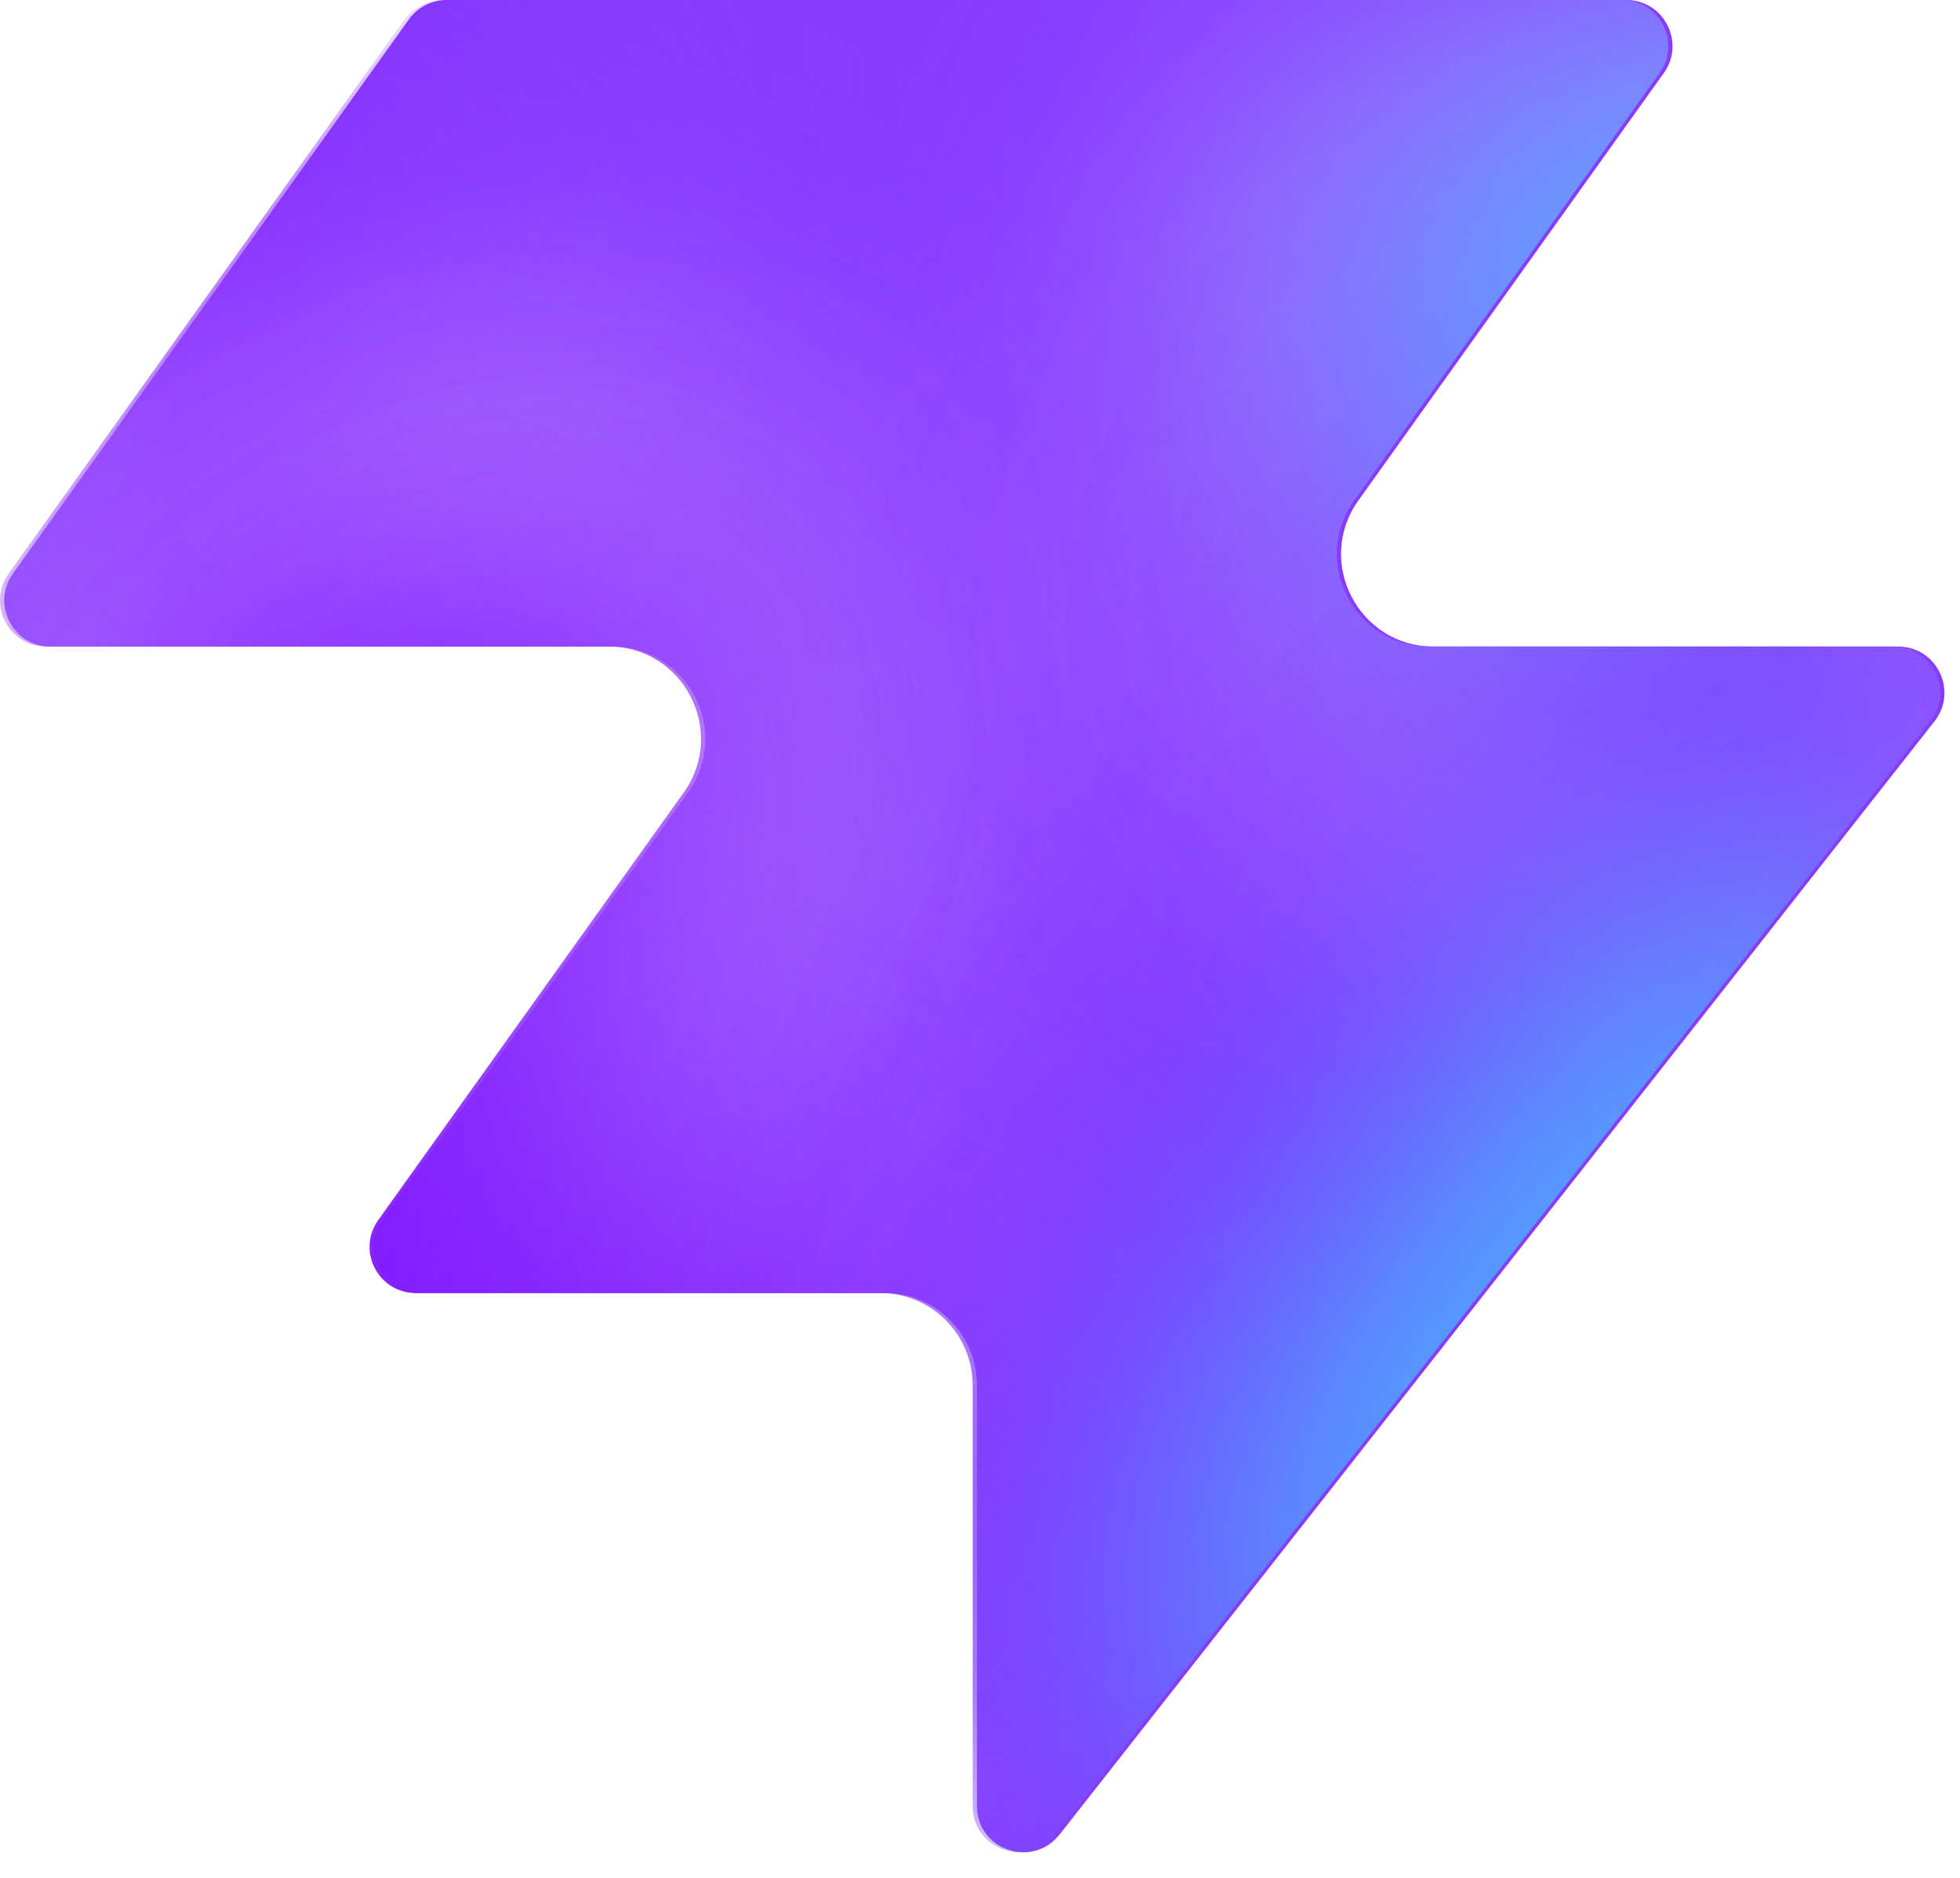
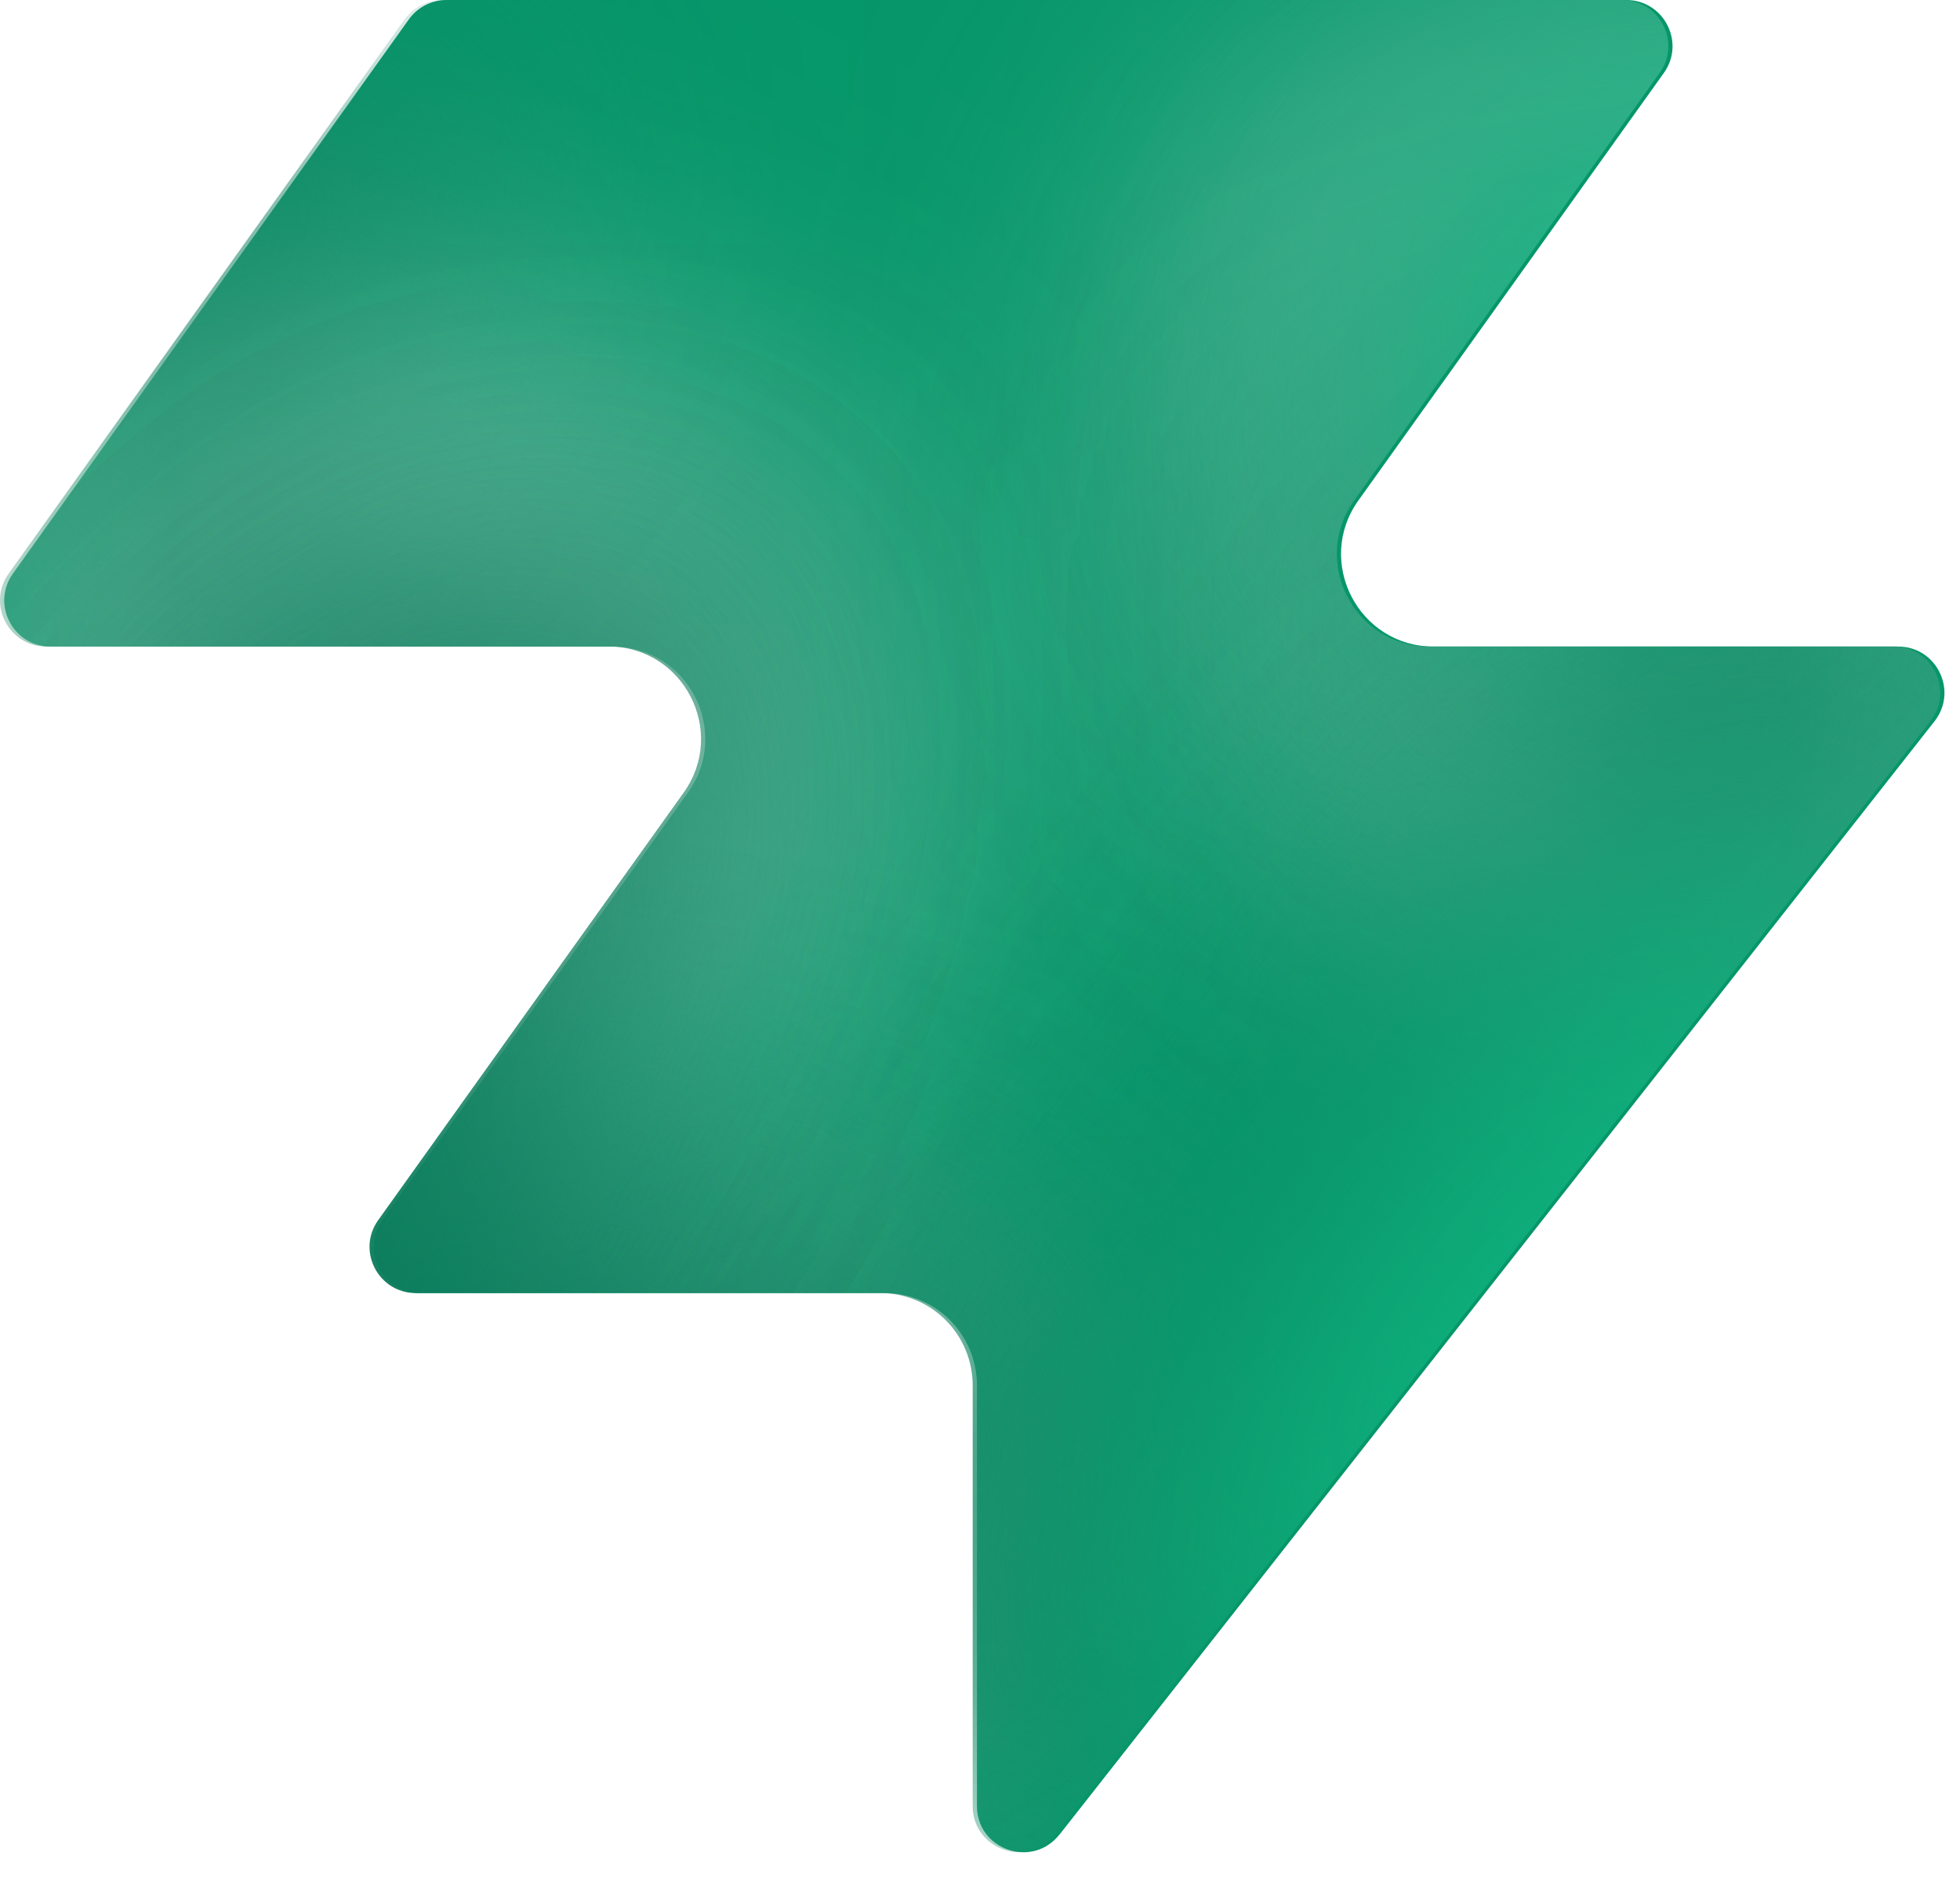
<svg xmlns="http://www.w3.org/2000/svg" width="48" height="46" fill="none" viewBox="0 0 48 46">
-   <path fill="#863bff" d="M25.946 44.938c-.664.845-2.021.375-2.021-.698V33.937a2.26 2.26 0 0 0-2.262-2.262H10.287c-.92 0-1.456-1.04-.92-1.788l7.48-10.471c1.07-1.497 0-3.578-1.842-3.578H1.237c-.92 0-1.456-1.04-.92-1.788L10.013.474c.214-.297.556-.474.92-.474h28.894c.92 0 1.456 1.04.92 1.788l-7.48 10.471c-1.07 1.498 0 3.579 1.842 3.579h11.377c.943 0 1.473 1.088.89 1.83L25.947 44.94z" style="fill:#863bff;fill:color(display-p3 .525 .23 1);fill-opacity:1" />
+   <path fill="#059669" d="M25.946 44.938c-.664.845-2.021.375-2.021-.698V33.937a2.26 2.26 0 0 0-2.262-2.262H10.287c-.92 0-1.456-1.04-.92-1.788l7.48-10.471c1.07-1.497 0-3.578-1.842-3.578H1.237c-.92 0-1.456-1.04-.92-1.788L10.013.474c.214-.297.556-.474.92-.474h28.894c.92 0 1.456 1.04.92 1.788l-7.48 10.471c-1.07 1.498 0 3.579 1.842 3.579h11.377c.943 0 1.473 1.088.89 1.83L25.947 44.94z" style="fill:#059669;fill:color(display-p3 .02 .588 .412);fill-opacity:1" />
  <mask id="a" width="48" height="46" x="0" y="0" maskUnits="userSpaceOnUse" style="mask-type:alpha">
    <path fill="#000" d="M25.842 44.938c-.664.844-2.021.375-2.021-.698V33.937a2.26 2.26 0 0 0-2.262-2.262H10.183c-.92 0-1.456-1.04-.92-1.788l7.48-10.471c1.07-1.498 0-3.579-1.842-3.579H1.133c-.92 0-1.456-1.04-.92-1.787L9.91.473c.214-.297.556-.474.92-.474h28.894c.92 0 1.456 1.04.92 1.788l-7.48 10.471c-1.07 1.498 0 3.578 1.842 3.578h11.377c.943 0 1.473 1.088.89 1.832L25.843 44.94z" style="fill:#000;fill-opacity:1" />
  </mask>
  <g mask="url(#a)">
    <g filter="url(#b)">
-       <ellipse cx="5.508" cy="14.704" fill="#ede6ff" rx="5.508" ry="14.704" style="fill:#ede6ff;fill:color(display-p3 .927 .903 1);fill-opacity:1" transform="matrix(.00324 1 1 -.00324 -4.47 31.516)" />
+       <ellipse cx="5.508" cy="14.704" fill="#ECFDF5" rx="5.508" ry="14.704" style="fill:#ECFDF5;fill:color(display-p3 .925 .992 .961);fill-opacity:1" transform="matrix(.00324 1 1 -.00324 -4.47 31.516)" />
    </g>
    <g filter="url(#c)">
-       <ellipse cx="10.399" cy="29.851" fill="#ede6ff" rx="10.399" ry="29.851" style="fill:#ede6ff;fill:color(display-p3 .927 .903 1);fill-opacity:1" transform="matrix(.00324 1 1 -.00324 -39.328 7.883)" />
+       <ellipse cx="10.399" cy="29.851" fill="#ECFDF5" rx="10.399" ry="29.851" style="fill:#ECFDF5;fill:color(display-p3 .925 .992 .961);fill-opacity:1" transform="matrix(.00324 1 1 -.00324 -39.328 7.883)" />
    </g>
    <g filter="url(#d)">
-       <ellipse cx="5.508" cy="30.487" fill="#7e14ff" rx="5.508" ry="30.487" style="fill:#7e14ff;fill:color(display-p3 .492 .077 1);fill-opacity:1" transform="rotate(89.814 -25.913 -14.639)scale(1 -1)" />
+       <ellipse cx="5.508" cy="30.487" fill="#047857" rx="5.508" ry="30.487" style="fill:#047857;fill:color(display-p3 .016 .470 .341);fill-opacity:1" transform="rotate(89.814 -25.913 -14.639)scale(1 -1)" />
    </g>
    <g filter="url(#e)">
-       <ellipse cx="5.508" cy="30.599" fill="#7e14ff" rx="5.508" ry="30.599" style="fill:#7e14ff;fill:color(display-p3 .492 .077 1);fill-opacity:1" transform="rotate(89.814 -32.644 -3.334)scale(1 -1)" />
+       <ellipse cx="5.508" cy="30.599" fill="#047857" rx="5.508" ry="30.599" style="fill:#047857;fill:color(display-p3 .016 .470 .341);fill-opacity:1" transform="rotate(89.814 -32.644 -3.334)scale(1 -1)" />
    </g>
    <g filter="url(#f)">
-       <ellipse cx="5.508" cy="30.599" fill="#7e14ff" rx="5.508" ry="30.599" style="fill:#7e14ff;fill:color(display-p3 .492 .077 1);fill-opacity:1" transform="matrix(.00324 1 1 -.00324 -34.34 30.47)" />
+       <ellipse cx="5.508" cy="30.599" fill="#047857" rx="5.508" ry="30.599" style="fill:#047857;fill:color(display-p3 .016 .470 .341);fill-opacity:1" transform="matrix(.00324 1 1 -.00324 -34.34 30.47)" />
    </g>
    <g filter="url(#g)">
-       <ellipse cx="14.072" cy="22.078" fill="#ede6ff" rx="14.072" ry="22.078" style="fill:#ede6ff;fill:color(display-p3 .927 .903 1);fill-opacity:1" transform="rotate(93.35 24.506 48.493)scale(-1 1)" />
+       <ellipse cx="14.072" cy="22.078" fill="#ECFDF5" rx="14.072" ry="22.078" style="fill:#ECFDF5;fill:color(display-p3 .925 .992 .961);fill-opacity:1" transform="rotate(93.35 24.506 48.493)scale(-1 1)" />
    </g>
    <g filter="url(#h)">
-       <ellipse cx="3.47" cy="21.501" fill="#7e14ff" rx="3.47" ry="21.501" style="fill:#7e14ff;fill:color(display-p3 .492 .077 1);fill-opacity:1" transform="rotate(89.009 28.708 47.59)scale(-1 1)" />
+       <ellipse cx="3.47" cy="21.501" fill="#047857" rx="3.47" ry="21.501" style="fill:#047857;fill:color(display-p3 .016 .470 .341);fill-opacity:1" transform="rotate(89.009 28.708 47.59)scale(-1 1)" />
    </g>
    <g filter="url(#i)">
-       <ellipse cx="3.47" cy="21.501" fill="#7e14ff" rx="3.47" ry="21.501" style="fill:#7e14ff;fill:color(display-p3 .492 .077 1);fill-opacity:1" transform="rotate(89.009 28.708 47.59)scale(-1 1)" />
+       <ellipse cx="3.47" cy="21.501" fill="#047857" rx="3.47" ry="21.501" style="fill:#047857;fill:color(display-p3 .016 .470 .341);fill-opacity:1" transform="rotate(89.009 28.708 47.59)scale(-1 1)" />
    </g>
    <g filter="url(#j)">
-       <ellipse cx=".387" cy="8.972" fill="#7e14ff" rx="4.407" ry="29.108" style="fill:#7e14ff;fill:color(display-p3 .492 .077 1);fill-opacity:1" transform="rotate(39.51 .387 8.972)" />
+       <ellipse cx=".387" cy="8.972" fill="#047857" rx="4.407" ry="29.108" style="fill:#047857;fill:color(display-p3 .016 .470 .341);fill-opacity:1" transform="rotate(39.51 .387 8.972)" />
    </g>
    <g filter="url(#k)">
-       <ellipse cx="47.523" cy="-6.092" fill="#7e14ff" rx="4.407" ry="29.108" style="fill:#7e14ff;fill:color(display-p3 .492 .077 1);fill-opacity:1" transform="rotate(37.892 47.523 -6.092)" />
+       <ellipse cx="47.523" cy="-6.092" fill="#047857" rx="4.407" ry="29.108" style="fill:#047857;fill:color(display-p3 .016 .470 .341);fill-opacity:1" transform="rotate(37.892 47.523 -6.092)" />
    </g>
    <g filter="url(#l)">
-       <ellipse cx="41.412" cy="6.333" fill="#47bfff" rx="5.971" ry="9.665" style="fill:#47bfff;fill:color(display-p3 .28 .748 1);fill-opacity:1" transform="rotate(37.892 41.412 6.333)" />
+       <ellipse cx="41.412" cy="6.333" fill="#10B981" rx="5.971" ry="9.665" style="fill:#10B981;fill:color(display-p3 .063 .726 .506);fill-opacity:1" transform="rotate(37.892 41.412 6.333)" />
    </g>
    <g filter="url(#m)">
-       <ellipse cx="-1.879" cy="38.332" fill="#7e14ff" rx="4.407" ry="29.108" style="fill:#7e14ff;fill:color(display-p3 .492 .077 1);fill-opacity:1" transform="rotate(37.892 -1.88 38.332)" />
+       <ellipse cx="-1.879" cy="38.332" fill="#047857" rx="4.407" ry="29.108" style="fill:#047857;fill:color(display-p3 .016 .470 .341);fill-opacity:1" transform="rotate(37.892 -1.88 38.332)" />
    </g>
    <g filter="url(#n)">
-       <ellipse cx="-1.879" cy="38.332" fill="#7e14ff" rx="4.407" ry="29.108" style="fill:#7e14ff;fill:color(display-p3 .492 .077 1);fill-opacity:1" transform="rotate(37.892 -1.88 38.332)" />
+       <ellipse cx="-1.879" cy="38.332" fill="#047857" rx="4.407" ry="29.108" style="fill:#047857;fill:color(display-p3 .016 .470 .341);fill-opacity:1" transform="rotate(37.892 -1.88 38.332)" />
    </g>
    <g filter="url(#o)">
-       <ellipse cx="35.651" cy="29.907" fill="#7e14ff" rx="4.407" ry="29.108" style="fill:#7e14ff;fill:color(display-p3 .492 .077 1);fill-opacity:1" transform="rotate(37.892 35.651 29.907)" />
+       <ellipse cx="35.651" cy="29.907" fill="#047857" rx="4.407" ry="29.108" style="fill:#047857;fill:color(display-p3 .016 .470 .341);fill-opacity:1" transform="rotate(37.892 35.651 29.907)" />
    </g>
    <g filter="url(#p)">
-       <ellipse cx="38.418" cy="32.4" fill="#47bfff" rx="5.971" ry="15.297" style="fill:#47bfff;fill:color(display-p3 .28 .748 1);fill-opacity:1" transform="rotate(37.892 38.418 32.4)" />
+       <ellipse cx="38.418" cy="32.4" fill="#10B981" rx="5.971" ry="15.297" style="fill:#10B981;fill:color(display-p3 .063 .726 .506);fill-opacity:1" transform="rotate(37.892 38.418 32.4)" />
    </g>
  </g>
  <defs>
    <filter id="b" width="60.045" height="41.654" x="-19.77" y="16.149" color-interpolation-filters="sRGB" filterUnits="userSpaceOnUse">
      <feFlood flood-opacity="0" result="BackgroundImageFix" />
      <feBlend in="SourceGraphic" in2="BackgroundImageFix" result="shape" />
      <feGaussianBlur result="effect1_foregroundBlur_2002_17158" stdDeviation="7.659" />
    </filter>
    <filter id="c" width="90.34" height="51.437" x="-54.613" y="-7.533" color-interpolation-filters="sRGB" filterUnits="userSpaceOnUse">
      <feFlood flood-opacity="0" result="BackgroundImageFix" />
      <feBlend in="SourceGraphic" in2="BackgroundImageFix" result="shape" />
      <feGaussianBlur result="effect1_foregroundBlur_2002_17158" stdDeviation="7.659" />
    </filter>
    <filter id="d" width="79.355" height="29.4" x="-49.64" y="2.03" color-interpolation-filters="sRGB" filterUnits="userSpaceOnUse">
      <feFlood flood-opacity="0" result="BackgroundImageFix" />
      <feBlend in="SourceGraphic" in2="BackgroundImageFix" result="shape" />
      <feGaussianBlur result="effect1_foregroundBlur_2002_17158" stdDeviation="4.596" />
    </filter>
    <filter id="e" width="79.579" height="29.4" x="-45.045" y="20.029" color-interpolation-filters="sRGB" filterUnits="userSpaceOnUse">
      <feFlood flood-opacity="0" result="BackgroundImageFix" />
      <feBlend in="SourceGraphic" in2="BackgroundImageFix" result="shape" />
      <feGaussianBlur result="effect1_foregroundBlur_2002_17158" stdDeviation="4.596" />
    </filter>
    <filter id="f" width="79.579" height="29.4" x="-43.513" y="21.178" color-interpolation-filters="sRGB" filterUnits="userSpaceOnUse">
      <feFlood flood-opacity="0" result="BackgroundImageFix" />
      <feBlend in="SourceGraphic" in2="BackgroundImageFix" result="shape" />
      <feGaussianBlur result="effect1_foregroundBlur_2002_17158" stdDeviation="4.596" />
    </filter>
    <filter id="g" width="74.749" height="58.852" x="15.756" y="-17.901" color-interpolation-filters="sRGB" filterUnits="userSpaceOnUse">
      <feFlood flood-opacity="0" result="BackgroundImageFix" />
      <feBlend in="SourceGraphic" in2="BackgroundImageFix" result="shape" />
      <feGaussianBlur result="effect1_foregroundBlur_2002_17158" stdDeviation="7.659" />
    </filter>
    <filter id="h" width="61.377" height="25.362" x="23.548" y="2.284" color-interpolation-filters="sRGB" filterUnits="userSpaceOnUse">
      <feFlood flood-opacity="0" result="BackgroundImageFix" />
      <feBlend in="SourceGraphic" in2="BackgroundImageFix" result="shape" />
      <feGaussianBlur result="effect1_foregroundBlur_2002_17158" stdDeviation="4.596" />
    </filter>
    <filter id="i" width="61.377" height="25.362" x="23.548" y="2.284" color-interpolation-filters="sRGB" filterUnits="userSpaceOnUse">
      <feFlood flood-opacity="0" result="BackgroundImageFix" />
      <feBlend in="SourceGraphic" in2="BackgroundImageFix" result="shape" />
      <feGaussianBlur result="effect1_foregroundBlur_2002_17158" stdDeviation="4.596" />
    </filter>
    <filter id="j" width="56.045" height="63.649" x="-27.636" y="-22.853" color-interpolation-filters="sRGB" filterUnits="userSpaceOnUse">
      <feFlood flood-opacity="0" result="BackgroundImageFix" />
      <feBlend in="SourceGraphic" in2="BackgroundImageFix" result="shape" />
      <feGaussianBlur result="effect1_foregroundBlur_2002_17158" stdDeviation="4.596" />
    </filter>
    <filter id="k" width="54.814" height="64.646" x="20.116" y="-38.415" color-interpolation-filters="sRGB" filterUnits="userSpaceOnUse">
      <feFlood flood-opacity="0" result="BackgroundImageFix" />
      <feBlend in="SourceGraphic" in2="BackgroundImageFix" result="shape" />
      <feGaussianBlur result="effect1_foregroundBlur_2002_17158" stdDeviation="4.596" />
    </filter>
    <filter id="l" width="33.541" height="35.313" x="24.641" y="-11.323" color-interpolation-filters="sRGB" filterUnits="userSpaceOnUse">
      <feFlood flood-opacity="0" result="BackgroundImageFix" />
      <feBlend in="SourceGraphic" in2="BackgroundImageFix" result="shape" />
      <feGaussianBlur result="effect1_foregroundBlur_2002_17158" stdDeviation="4.596" />
    </filter>
    <filter id="m" width="54.814" height="64.646" x="-29.286" y="6.009" color-interpolation-filters="sRGB" filterUnits="userSpaceOnUse">
      <feFlood flood-opacity="0" result="BackgroundImageFix" />
      <feBlend in="SourceGraphic" in2="BackgroundImageFix" result="shape" />
      <feGaussianBlur result="effect1_foregroundBlur_2002_17158" stdDeviation="4.596" />
    </filter>
    <filter id="n" width="54.814" height="64.646" x="-29.286" y="6.009" color-interpolation-filters="sRGB" filterUnits="userSpaceOnUse">
      <feFlood flood-opacity="0" result="BackgroundImageFix" />
      <feBlend in="SourceGraphic" in2="BackgroundImageFix" result="shape" />
      <feGaussianBlur result="effect1_foregroundBlur_2002_17158" stdDeviation="4.596" />
    </filter>
    <filter id="o" width="54.814" height="64.646" x="8.244" y="-2.416" color-interpolation-filters="sRGB" filterUnits="userSpaceOnUse">
      <feFlood flood-opacity="0" result="BackgroundImageFix" />
      <feBlend in="SourceGraphic" in2="BackgroundImageFix" result="shape" />
      <feGaussianBlur result="effect1_foregroundBlur_2002_17158" stdDeviation="4.596" />
    </filter>
    <filter id="p" width="39.409" height="43.623" x="18.713" y="10.588" color-interpolation-filters="sRGB" filterUnits="userSpaceOnUse">
      <feFlood flood-opacity="0" result="BackgroundImageFix" />
      <feBlend in="SourceGraphic" in2="BackgroundImageFix" result="shape" />
      <feGaussianBlur result="effect1_foregroundBlur_2002_17158" stdDeviation="4.596" />
    </filter>
  </defs>
</svg>
